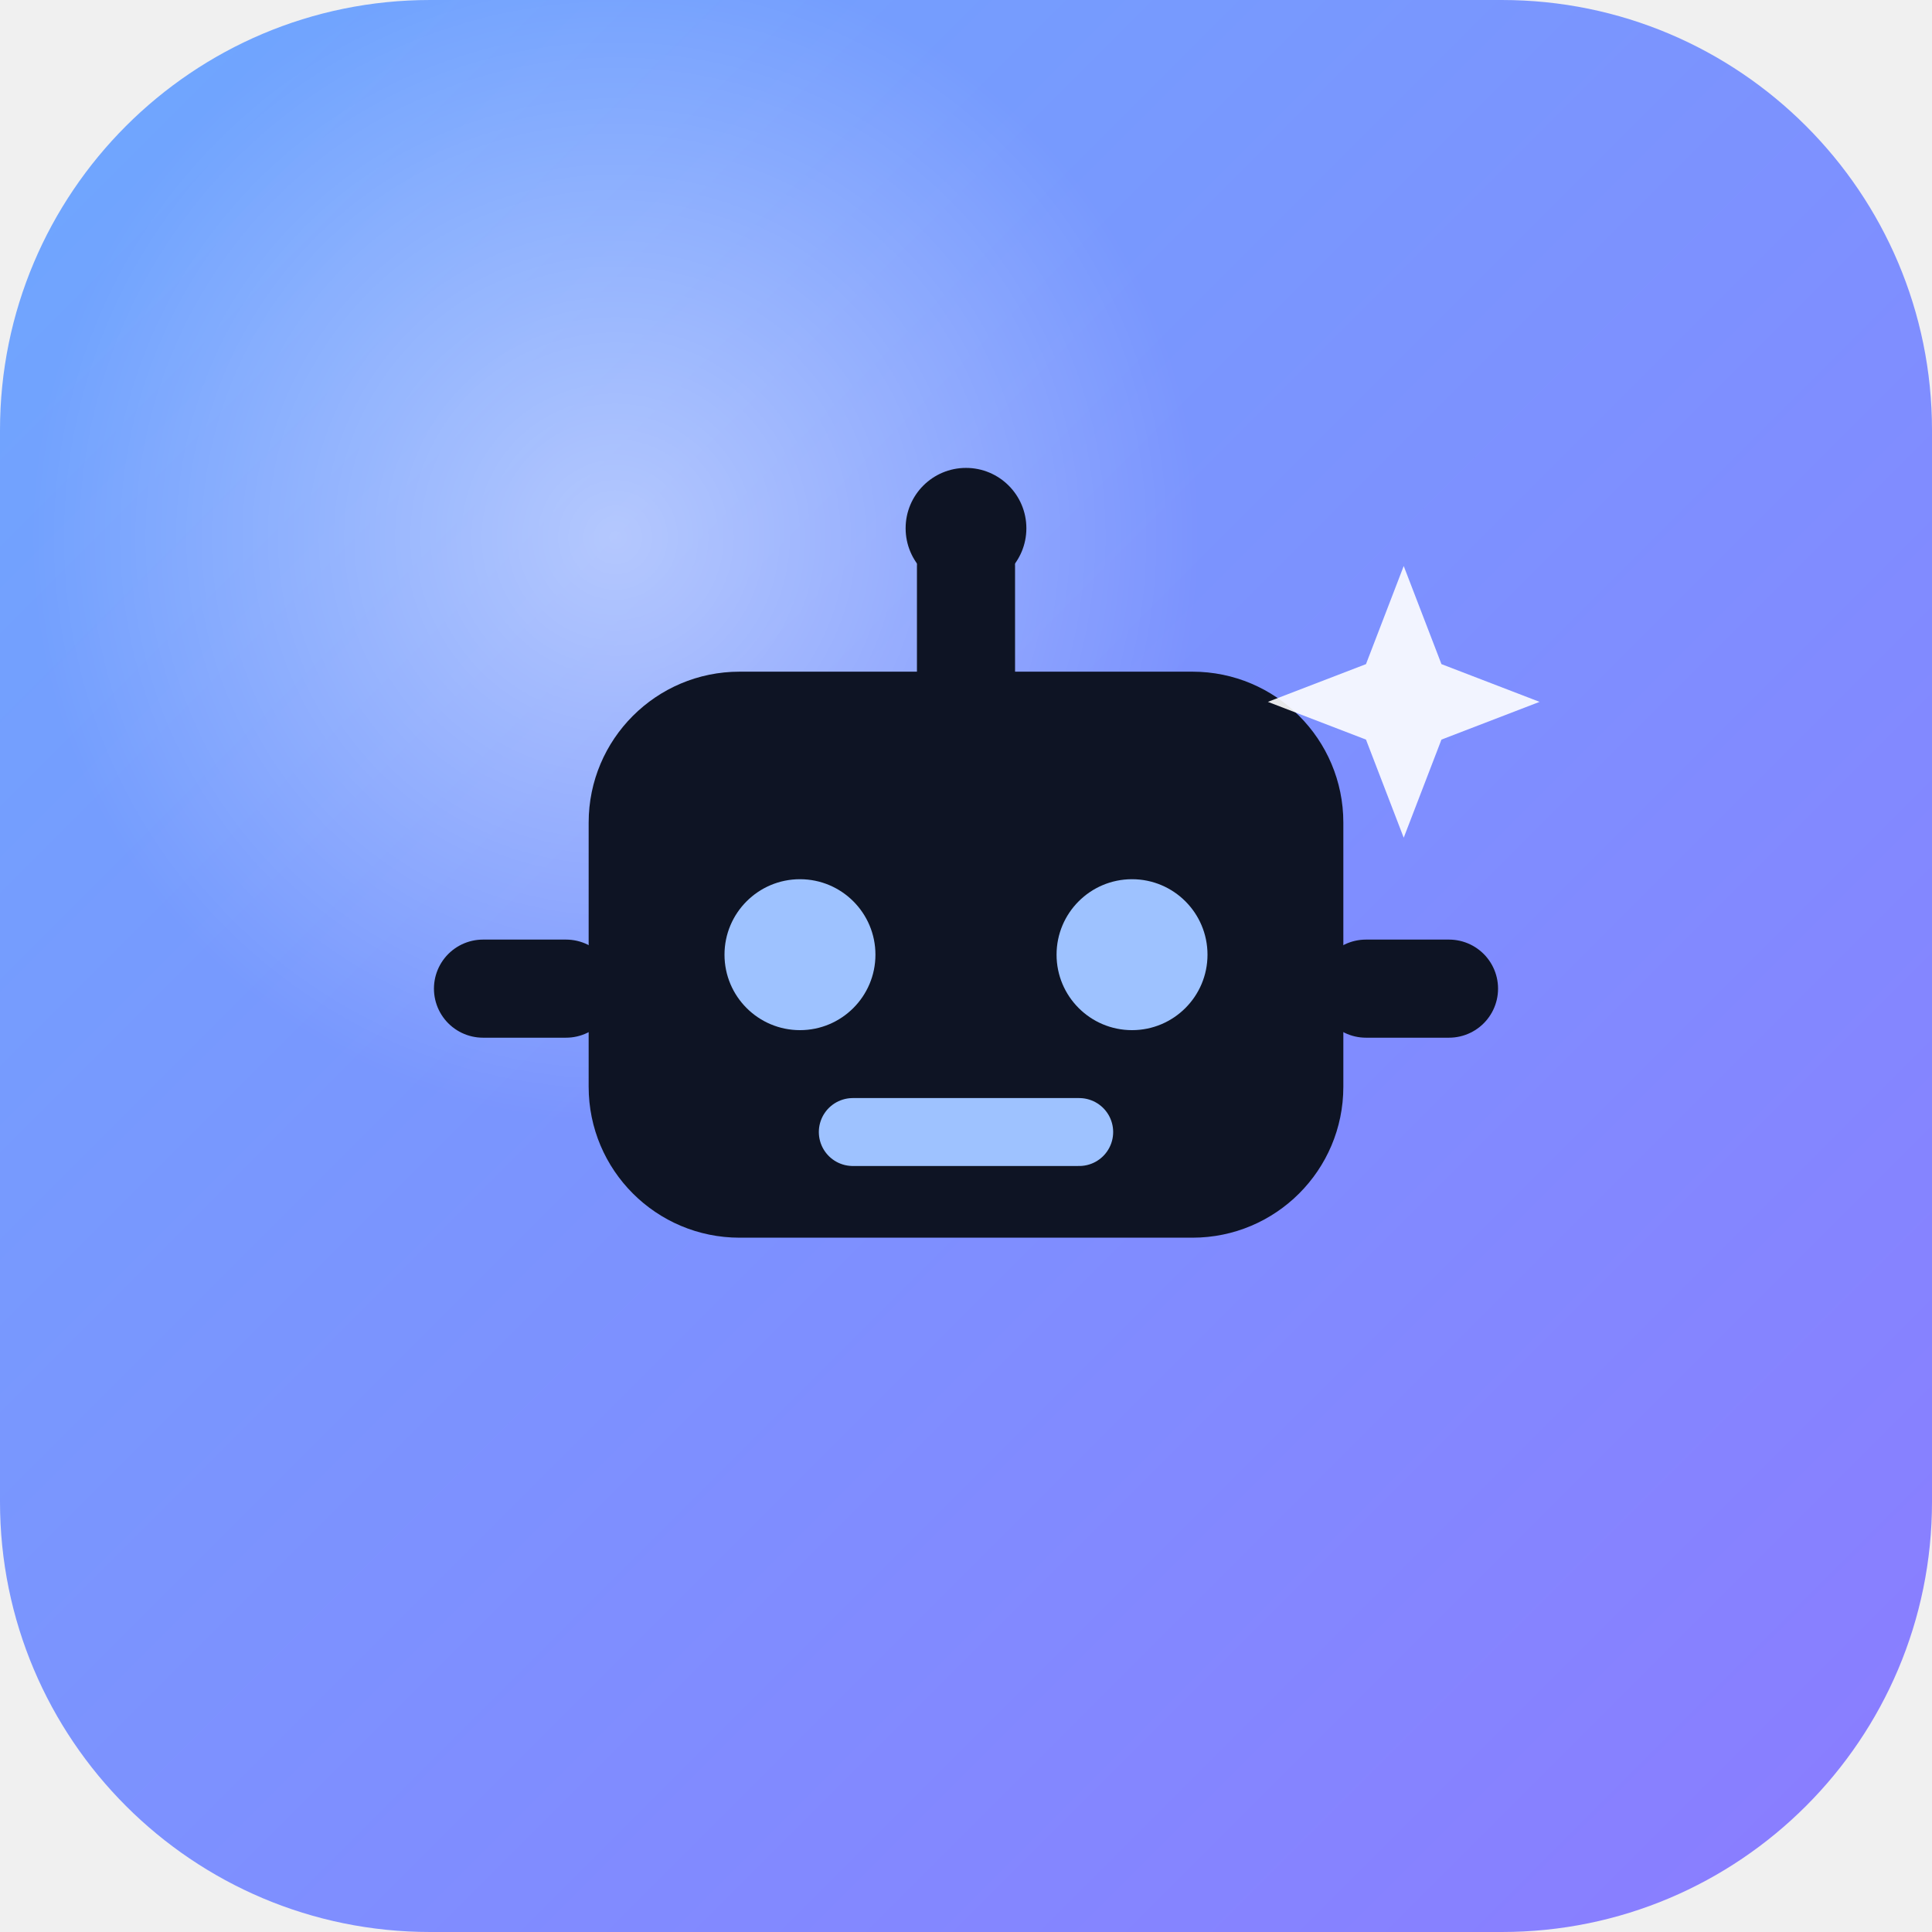
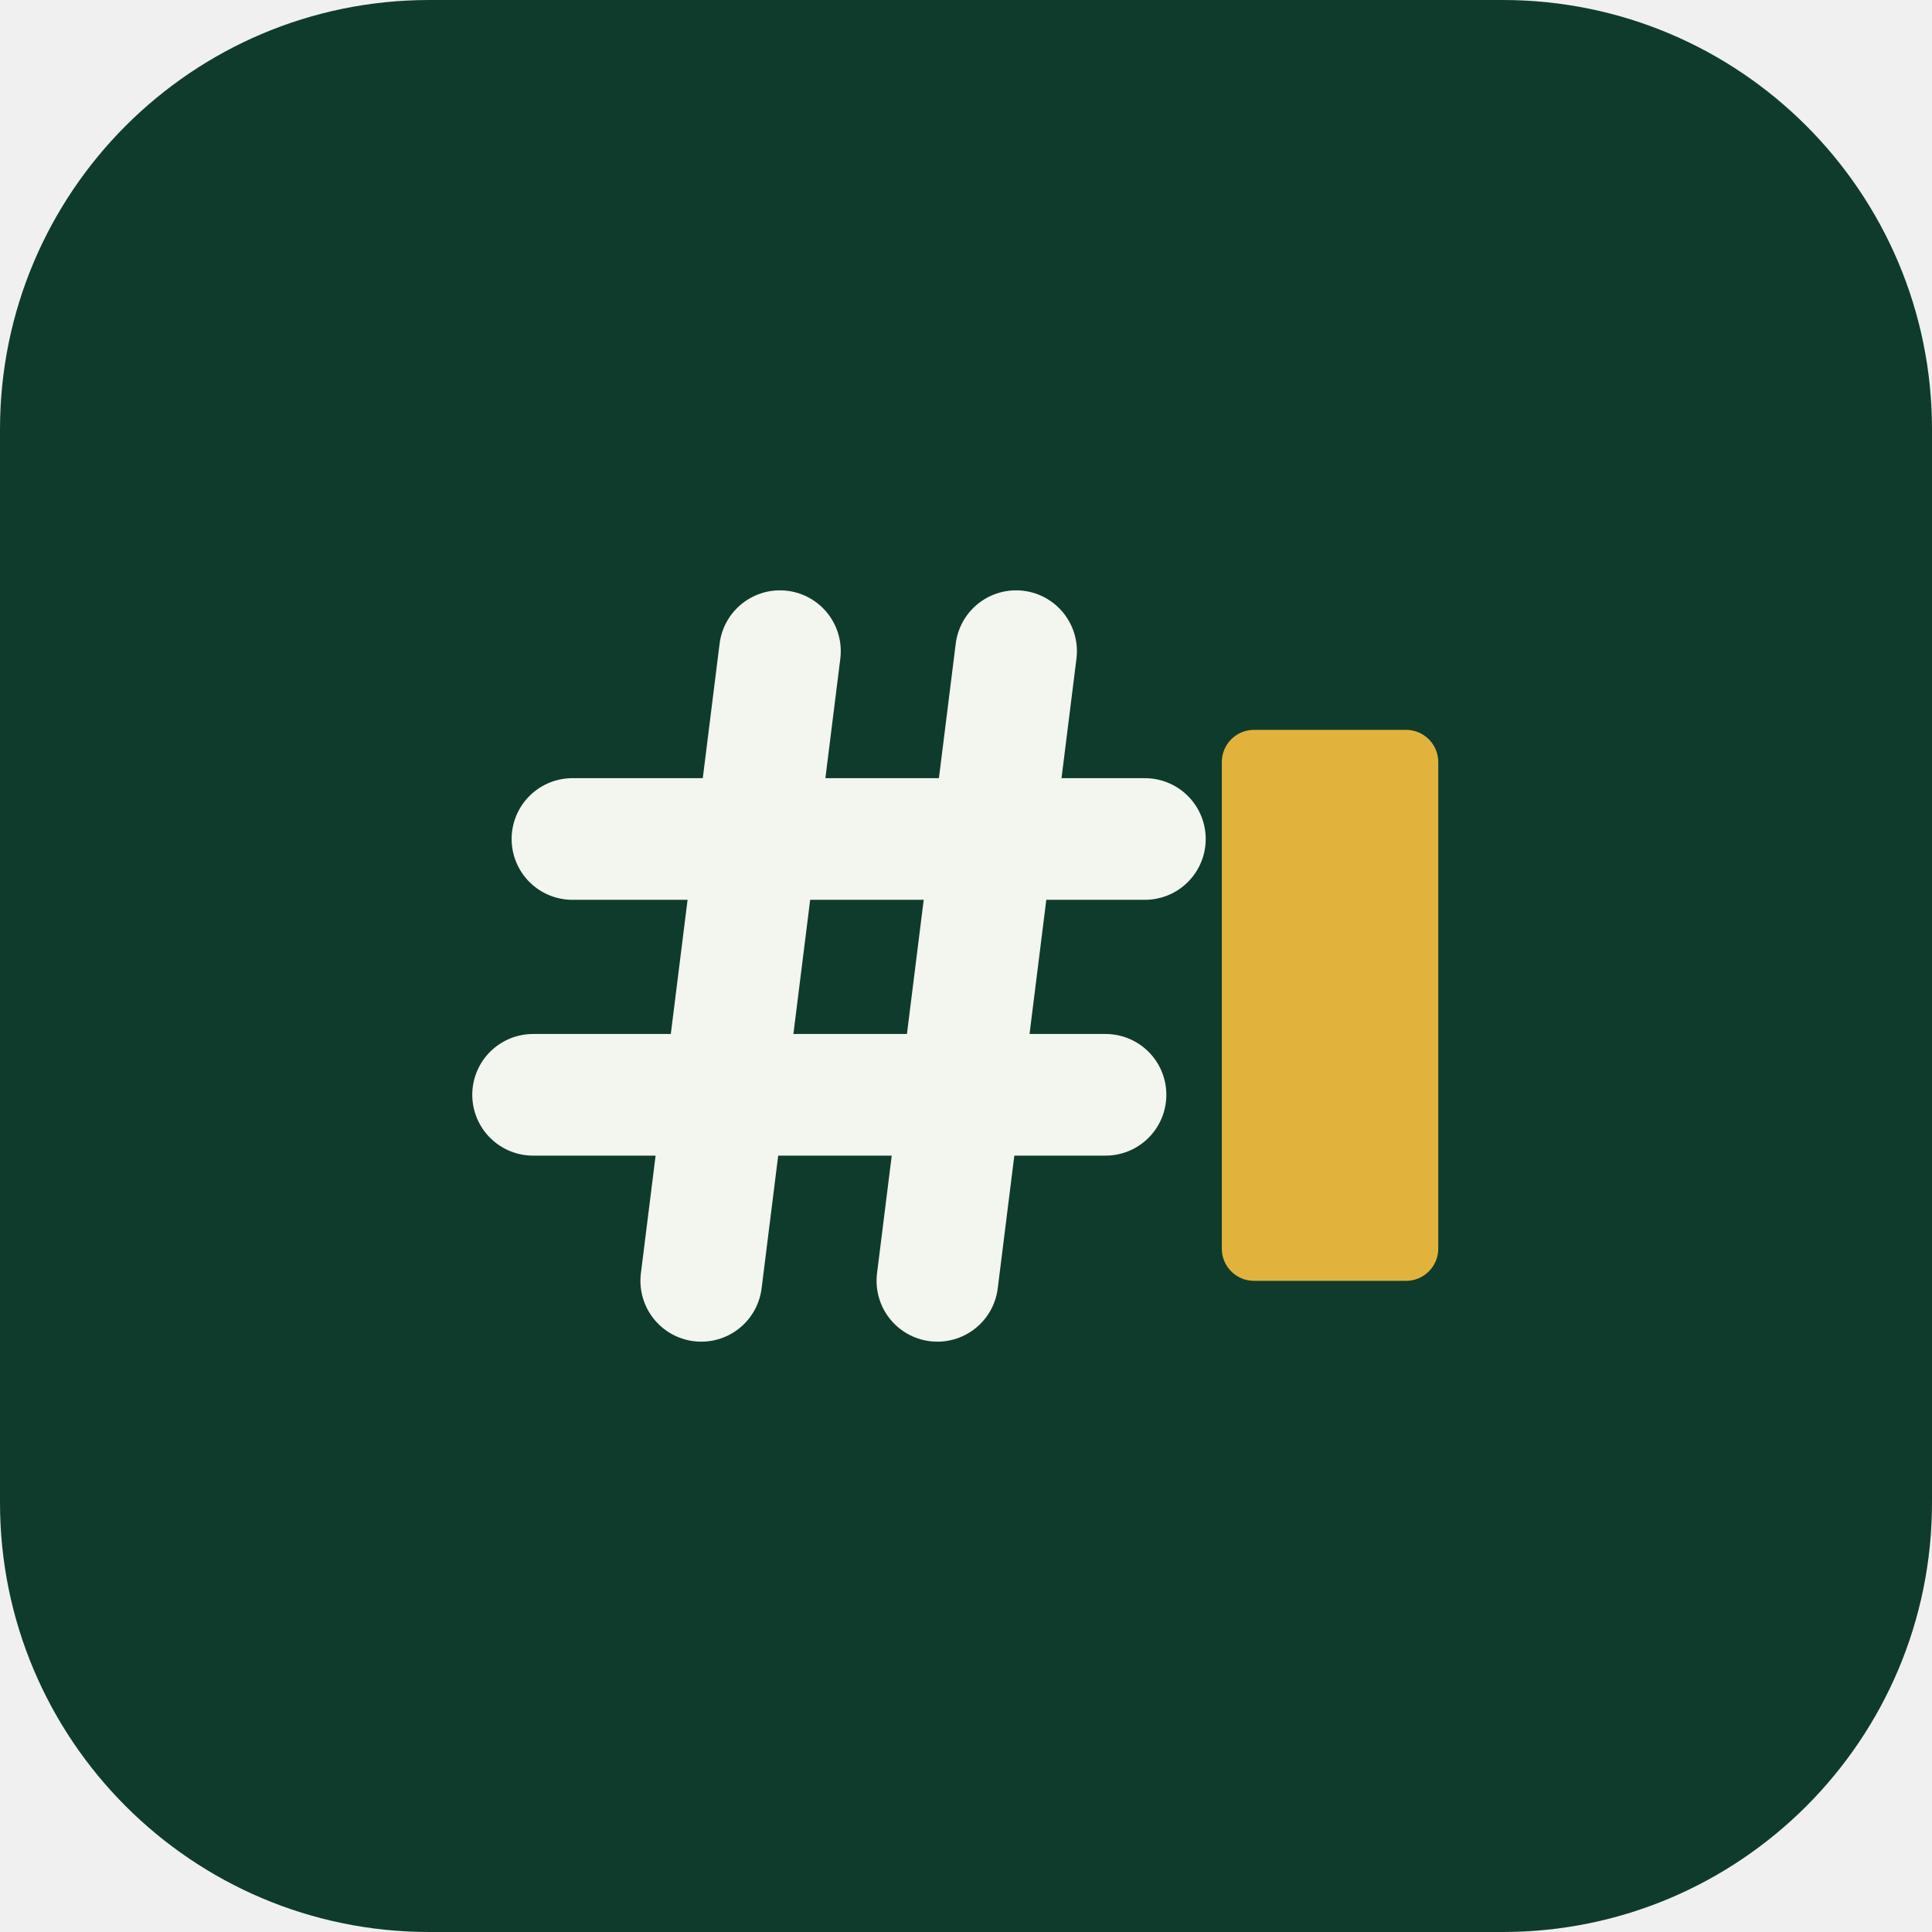
- <svg xmlns="http://www.w3.org/2000/svg" viewBox="0 0 512 512" width="512" height="512">
-   <defs>
-     <linearGradient id="g" x1="0" y1="0" x2="1" y2="1">
-       <stop offset="0" stop-color="#6ea8fe" />
-       <stop offset="1" stop-color="#8b7bff" />
-     </linearGradient>
-     <radialGradient id="sheen" cx="0.32" cy="0.28" r="0.6">
-       <stop offset="0" stop-color="#ffffff" stop-opacity="0.45" />
-       <stop offset="0.5" stop-color="#ffffff" stop-opacity="0" />
-     </radialGradient>
-   </defs>
-   <rect width="512" height="512" rx="114" fill="url(#g)" />
-   <rect width="512" height="512" rx="114" fill="url(#sheen)" />
-   <g fill="none" stroke="#0e1424" stroke-width="26" stroke-linecap="round" stroke-linejoin="round">
-     <rect x="156" y="178" width="200" height="150" rx="40" fill="#0e1424" stroke="none" />
-     <circle cx="212" cy="253" r="20" fill="#9ec2ff" stroke="none" />
-     <circle cx="300" cy="253" r="20" fill="#9ec2ff" stroke="none" />
-     <path d="M256 150 v28" stroke="#0e1424" />
-     <circle cx="256" cy="140" r="16" fill="#0e1424" stroke="none" />
-     <path d="M150 262 h-22 M362 262 h22" stroke="#0e1424" />
-     <path d="M226 300 h60" stroke="#9ec2ff" stroke-width="18" />
-   </g>
-   <path d="M372 150 l10 26 26 10 -26 10 -10 26 -10 -26 -26 -10 26 -10 z" fill="#ffffff" opacity="0.9" />
+ <svg xmlns="http://www.w3.org/2000/svg" viewBox="0 0 108 108" width="512" height="512">
+   <rect width="108" height="108" rx="24" fill="#0F3B2D" />
+   <path d="M43.6 36.4 L39.2 71.6 M56.8 36.4 L52.4 71.6 M32 46.9 H64 M29.8 61.2 H61.8" fill="none" stroke="#F3F5EF" stroke-width="6.8" stroke-linecap="round" />
+   <rect x="68.3" y="40.8" width="12.1" height="30.8" rx="1.8" fill="#E2B33C" />
</svg>
